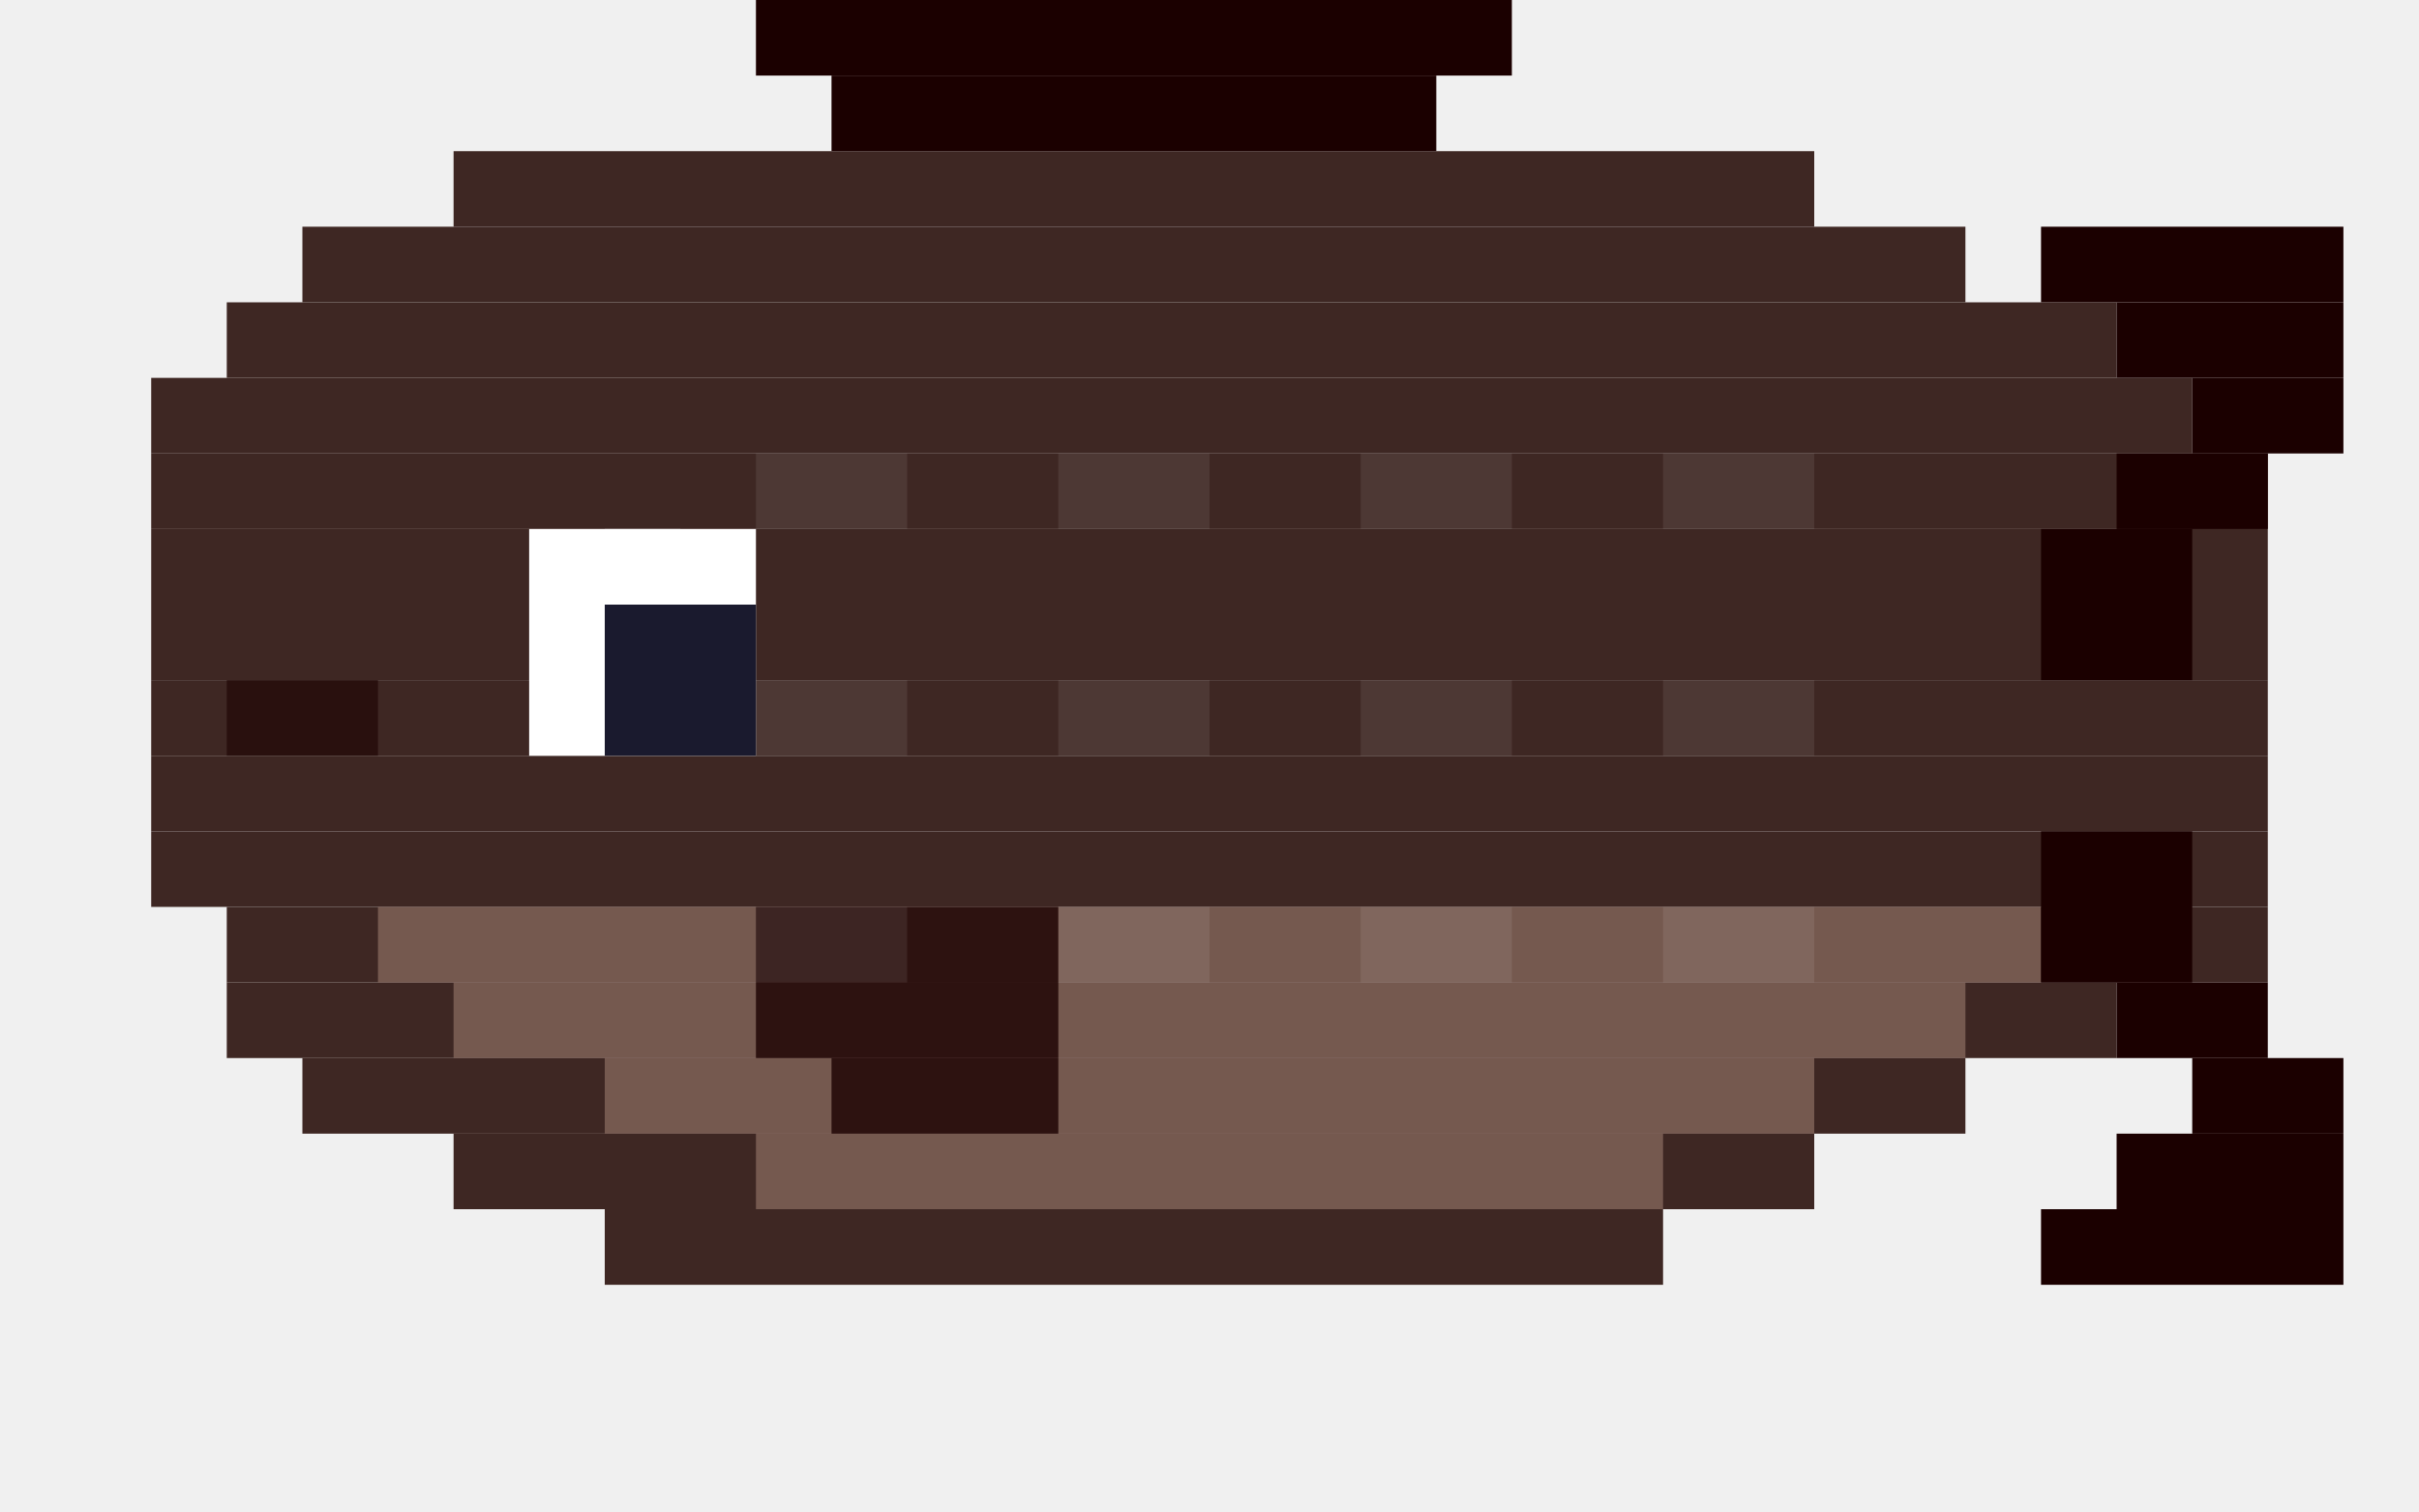
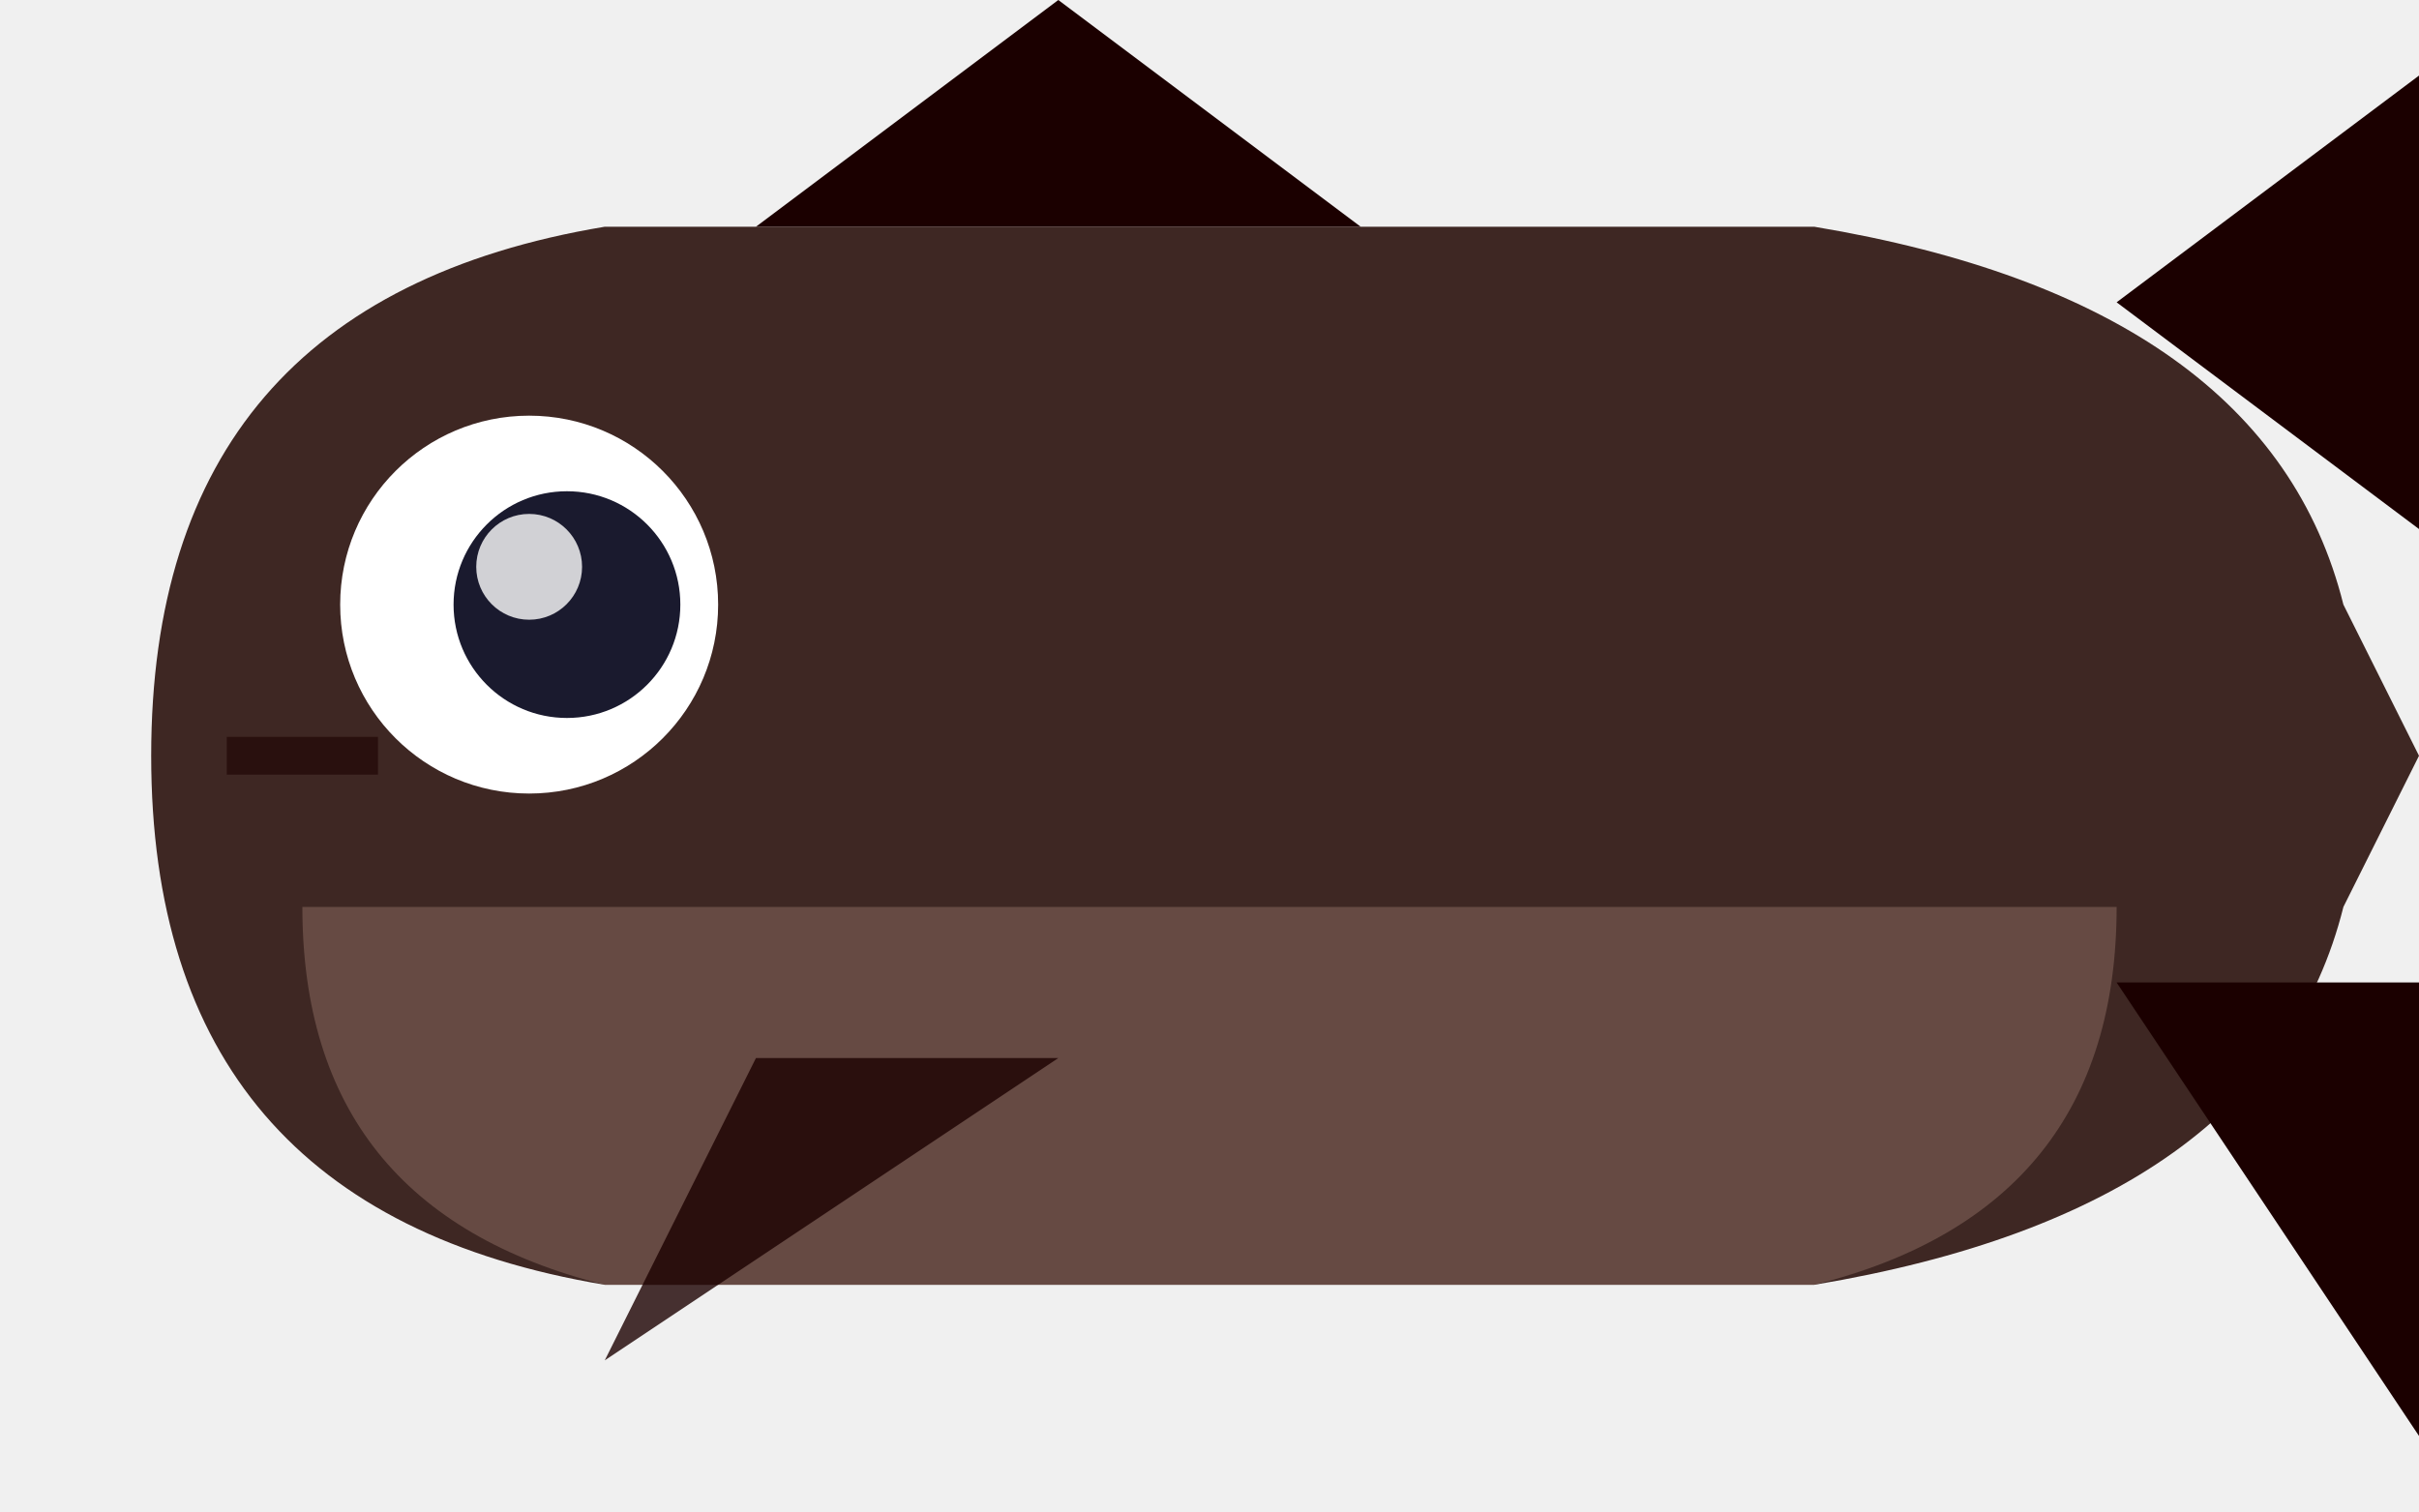
- <svg xmlns="http://www.w3.org/2000/svg" viewBox="0 0 32 20" width="64" height="40" style="image-rendering:pixelated">
-   <rect x="6" y="2" width="18" height="1" fill="#3E2723" />
-   <rect x="4" y="3" width="22" height="1" fill="#3E2723" />
-   <rect x="3" y="4" width="25" height="1" fill="#3E2723" />
-   <rect x="2" y="5" width="27" height="1" fill="#3E2723" />
-   <rect x="2" y="6" width="28" height="1" fill="#3E2723" />
-   <rect x="2" y="7" width="28" height="1" fill="#3E2723" />
-   <rect x="2" y="8" width="28" height="1" fill="#3E2723" />
-   <rect x="2" y="9" width="28" height="1" fill="#3E2723" />
-   <rect x="2" y="10" width="28" height="1" fill="#3E2723" />
-   <rect x="2" y="11" width="28" height="1" fill="#3E2723" />
-   <rect x="3" y="12" width="27" height="1" fill="#3E2723" />
-   <rect x="3" y="13" width="25" height="1" fill="#3E2723" />
-   <rect x="4" y="14" width="22" height="1" fill="#3E2723" />
-   <rect x="6" y="15" width="18" height="1" fill="#3E2723" />
-   <rect x="8" y="16" width="14" height="1" fill="#3E2723" />
-   <rect x="5" y="12" width="22" height="1" fill="#8D6E63" opacity="0.7" />
-   <rect x="6" y="13" width="20" height="1" fill="#8D6E63" opacity="0.7" />
-   <rect x="8" y="14" width="16" height="1" fill="#8D6E63" opacity="0.7" />
-   <rect x="10" y="15" width="12" height="1" fill="#8D6E63" opacity="0.7" />
-   <rect x="27" y="3" width="4" height="1" fill="#1B0000" />
-   <rect x="28" y="4" width="3" height="1" fill="#1B0000" />
-   <rect x="29" y="5" width="2" height="1" fill="#1B0000" />
-   <rect x="28" y="6" width="2" height="1" fill="#1B0000" />
-   <rect x="27" y="7" width="2" height="2" fill="#1B0000" />
-   <rect x="27" y="11" width="2" height="2" fill="#1B0000" />
-   <rect x="28" y="13" width="2" height="1" fill="#1B0000" />
-   <rect x="29" y="14" width="2" height="1" fill="#1B0000" />
-   <rect x="28" y="15" width="3" height="1" fill="#1B0000" />
-   <rect x="27" y="16" width="4" height="1" fill="#1B0000" />
-   <rect x="10" y="0" width="10" height="1" fill="#1B0000" />
-   <rect x="11" y="1" width="8" height="1" fill="#1B0000" />
-   <rect x="10" y="12" width="4" height="2" fill="#1B0000" opacity="0.8" />
-   <rect x="11" y="14" width="3" height="1" fill="#1B0000" opacity="0.8" />
-   <rect x="7" y="7" width="3" height="3" fill="white" />
-   <rect x="8" y="8" width="2" height="2" fill="#1a1a2e" />
-   <rect x="8" y="7" width="1" height="1" fill="white" opacity="0.8" />
-   <rect x="3" y="9" width="2" height="1" fill="#1B0000" opacity="0.6" />
-   <rect x="10" y="6" width="2" height="1" fill="white" opacity="0.08" />
-   <rect x="14" y="6" width="2" height="1" fill="white" opacity="0.08" />
-   <rect x="18" y="6" width="2" height="1" fill="white" opacity="0.08" />
-   <rect x="22" y="6" width="2" height="1" fill="white" opacity="0.08" />
-   <rect x="10" y="9" width="2" height="1" fill="white" opacity="0.08" />
-   <rect x="14" y="9" width="2" height="1" fill="white" opacity="0.08" />
-   <rect x="18" y="9" width="2" height="1" fill="white" opacity="0.08" />
-   <rect x="22" y="9" width="2" height="1" fill="white" opacity="0.08" />
-   <rect x="10" y="12" width="2" height="1" fill="white" opacity="0.08" />
-   <rect x="14" y="12" width="2" height="1" fill="white" opacity="0.08" />
-   <rect x="18" y="12" width="2" height="1" fill="white" opacity="0.08" />
-   <rect x="22" y="12" width="2" height="1" fill="white" opacity="0.08" />
+ <svg xmlns="http://www.w3.org/2000/svg" viewBox="0 0 32 20" width="64" height="40">
+   <path d="M2,10 Q2,4 8,3 L24,3 Q30,4 31,8 L32,10 L31,12 Q30,16 24,17 L8,17 Q2,16 2,10 Z" fill="#3E2723" />
+   <path d="M4,12 L28,12 Q28,16 24,17 L8,17 Q4,16 4,12 Z" fill="#8D6E63" opacity="0.5" />
+   <path d="M28,4 L32,1 L32,7 Z" fill="#1B0000" />
+   <path d="M28,13 L32,19 L32,13 Z" fill="#1B0000" />
+   <path d="M10,3 L14,0 L18,3 Z" fill="#1B0000" />
+   <path d="M10,14 L8,18 L14,14 Z" fill="#1B0000" opacity="0.8" />
+   <circle cx="7" cy="8" r="2.5" fill="white" />
+   <circle cx="7.5" cy="8" r="1.5" fill="#1a1a2e" />
+   <circle cx="7" cy="7.5" r="0.7" fill="white" opacity="0.8" />
+   <line x1="3" y1="10" x2="5" y2="10" stroke="#1B0000" stroke-width="0.5" opacity="0.6" />
</svg>
